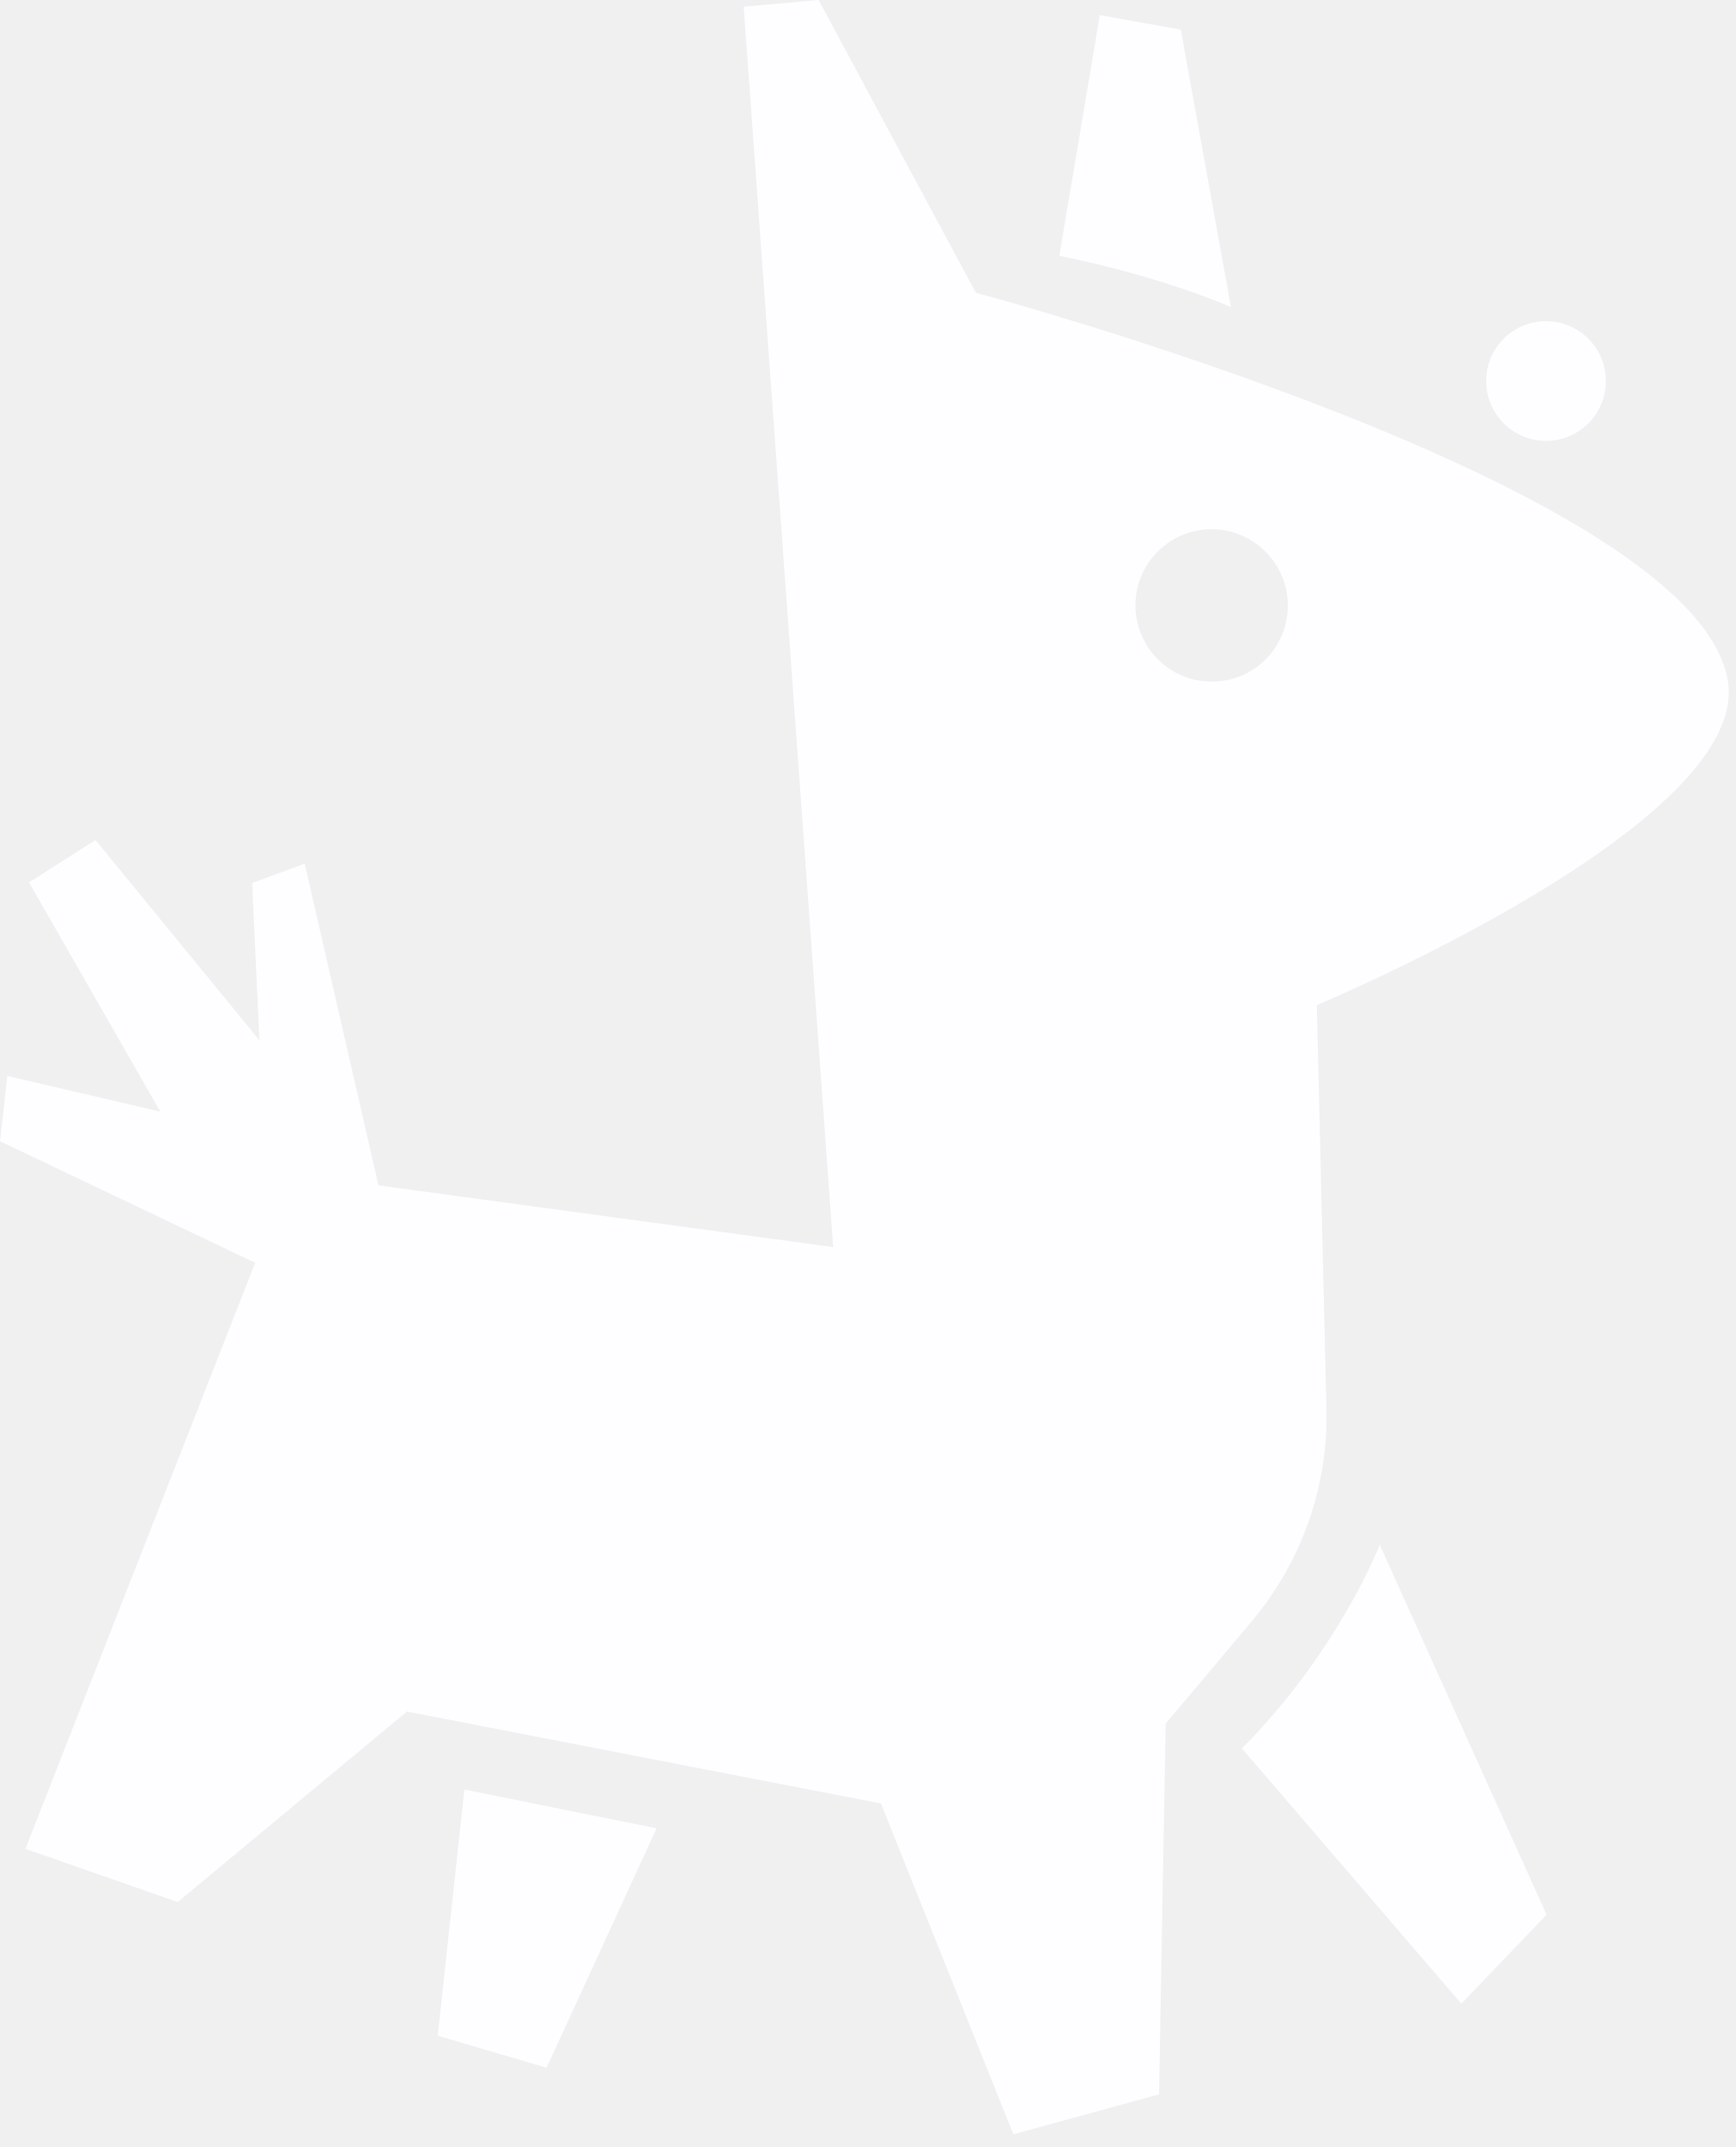
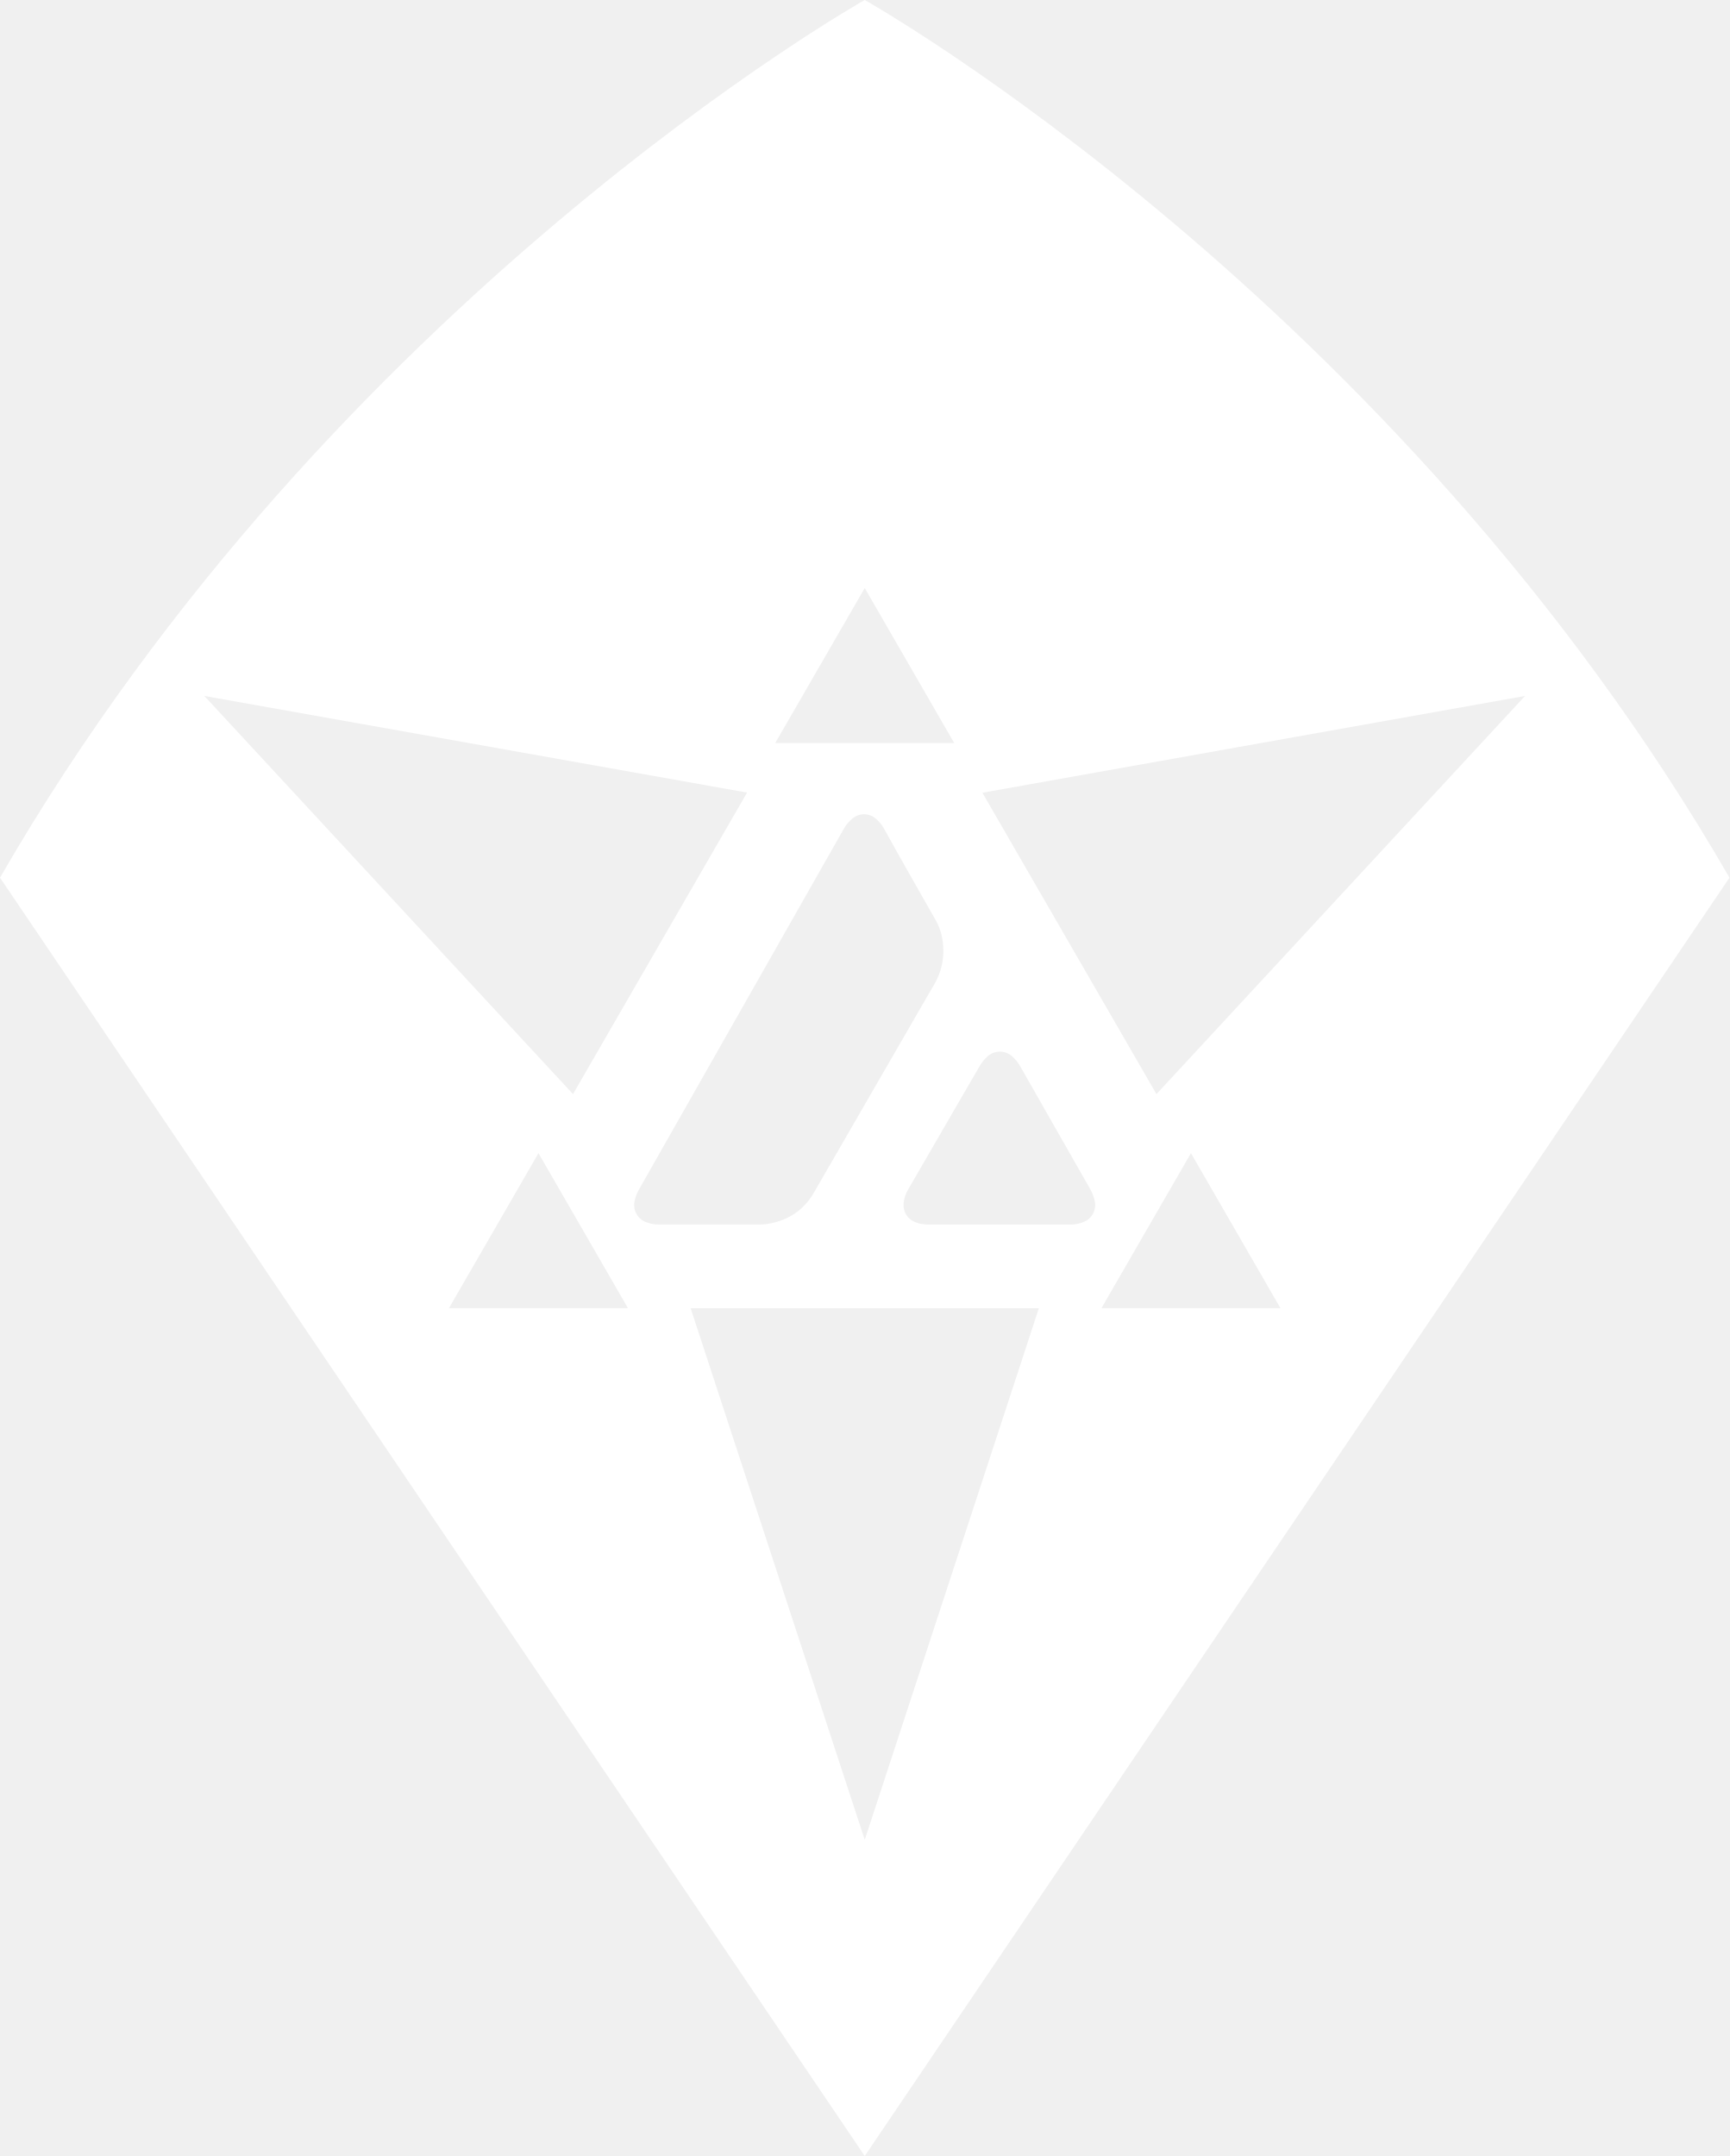
- <svg xmlns="http://www.w3.org/2000/svg" width="287" height="355" xml:space="preserve" version="1.1">
-   <g>
-     <g stroke="null" id="svg_1">
-       <path stroke="null" id="svg_2" fill="#FEFDFF" d="m175.2,42.3l6.7,-39.8l13.4,2.4l8.3,45.9c0.1,0 -11.4,-5.1 -28.4,-8.5z" class="st0" />
-       <path stroke="null" id="svg_3" fill="#FEFDFF" d="m228.2,255.4c0,0 -6.7,17.5 -22.8,33.7l36.3,42.2l14.1,-14.7l-27.6,-61.2z" class="st0" />
-       <polygon stroke="null" id="svg_4" fill="#FEFDFF" points="108.6,302.3 76.8,295.9 72.4,336.6 90.4,341.9 " class="st0" />
-       <circle stroke="null" id="svg_5" fill="#FEFDFF" r="9.9" cy="63" cx="255.7" class="st0" />
-       <path stroke="null" id="svg_6" fill="#FEFDFF" d="m285.8,112.7c-5,-32.4 -124.4,-64.3 -124.4,-64.3l-26,-48.4l-12.4,1.1l14.8,205.1l-75.2,-10.2l-12.2,-53.2l-8.7,3.2l1.2,26l-27.1,-33.1l-11,7l21.7,37.9l-25.3,-5.9l-1.2,10.8l42.2,20.1l-38,96.9l25.2,8.8l37.9,-31.5l78.4,15.2l21.9,54.7l24.1,-6.6l1.1,-61.3l14.3,-17c8.1,-9.7 12.5,-21.9 12.3,-34.6l-1.6,-67.2c-0.1,0 71.6,-29.8 68,-53.5zm-85.4,0c-7,0 -12.6,-5.7 -12.6,-12.6c0,-7 5.7,-12.6 12.6,-12.6s12.6,5.7 12.6,12.6c0,7 -5.6,12.6 -12.6,12.6z" class="st0" />
+ <svg xmlns="http://www.w3.org/2000/svg" viewBox="0 0 631.22 786.9">
+   <defs>
+     <style>.cls-1{fill:#fff;}</style>
+   </defs>
+   <g id="Layer_2" data-name="Layer 2">
+     <g id="Layer_1-2" data-name="Layer 1">
+       <path class="cls-1" d="M315.61,0S122,108.88,0,320.34L315.61,786.9,631.22,320.34C509.21,108.88,315.61,0,315.61,0Zm241,254L422.08,399.33l-63.53-110Zm-241-39.38h0l32.66,56.58H282.94Zm-42.94,74.65L209.13,399.33,74.57,254ZM163.86,477.46l32.67-56.58,32.66,56.58Zm72.48-31.22a6.68,6.68,0,0,1-4.63-8.28,14.82,14.82,0,0,1,1.7-4.16q13.47-23.7,26.92-47.4l37.53-66.09,10-17.61a13,13,0,0,1,3-3.73,6.59,6.59,0,0,1,9.24.24,13.41,13.41,0,0,1,2.71,3.51c6.15,11.21,12.57,22.27,18.85,33.41a21.52,21.52,0,0,1,2.54,8.78A23.6,23.6,0,0,1,342,357.33c-.83,1.75-1.88,3.4-2.85,5.07q-11.78,20.43-23.58,40.84-9.27,16.06-18.56,32.13c-3.9,6.7-9.93,10.42-17.62,11.43a15.11,15.11,0,0,1-2,.11H240.24A11.54,11.54,0,0,1,236.34,446.24ZM315.61,671.5l-63.54-194H379.15Zm80-225.56a11.44,11.44,0,0,1-4.68,1H339.23a15.44,15.44,0,0,1-3.71-.39c-4.48-1.11-6.58-4.62-5.44-9.09a13.34,13.34,0,0,1,1.44-3.44l20-34.52q3-5.09,5.9-10.17a14.27,14.27,0,0,1,2.68-3.46,6.75,6.75,0,0,1,9.67,0,14.67,14.67,0,0,1,2.79,3.67l8.73,15.33q8.19,14.37,16.38,28.73a15.07,15.07,0,0,1,1.93,5A6.62,6.62,0,0,1,395.63,445.94ZM402,477.46l32.67-56.58,32.66,56.58Z" />
    </g>
  </g>
</svg>
